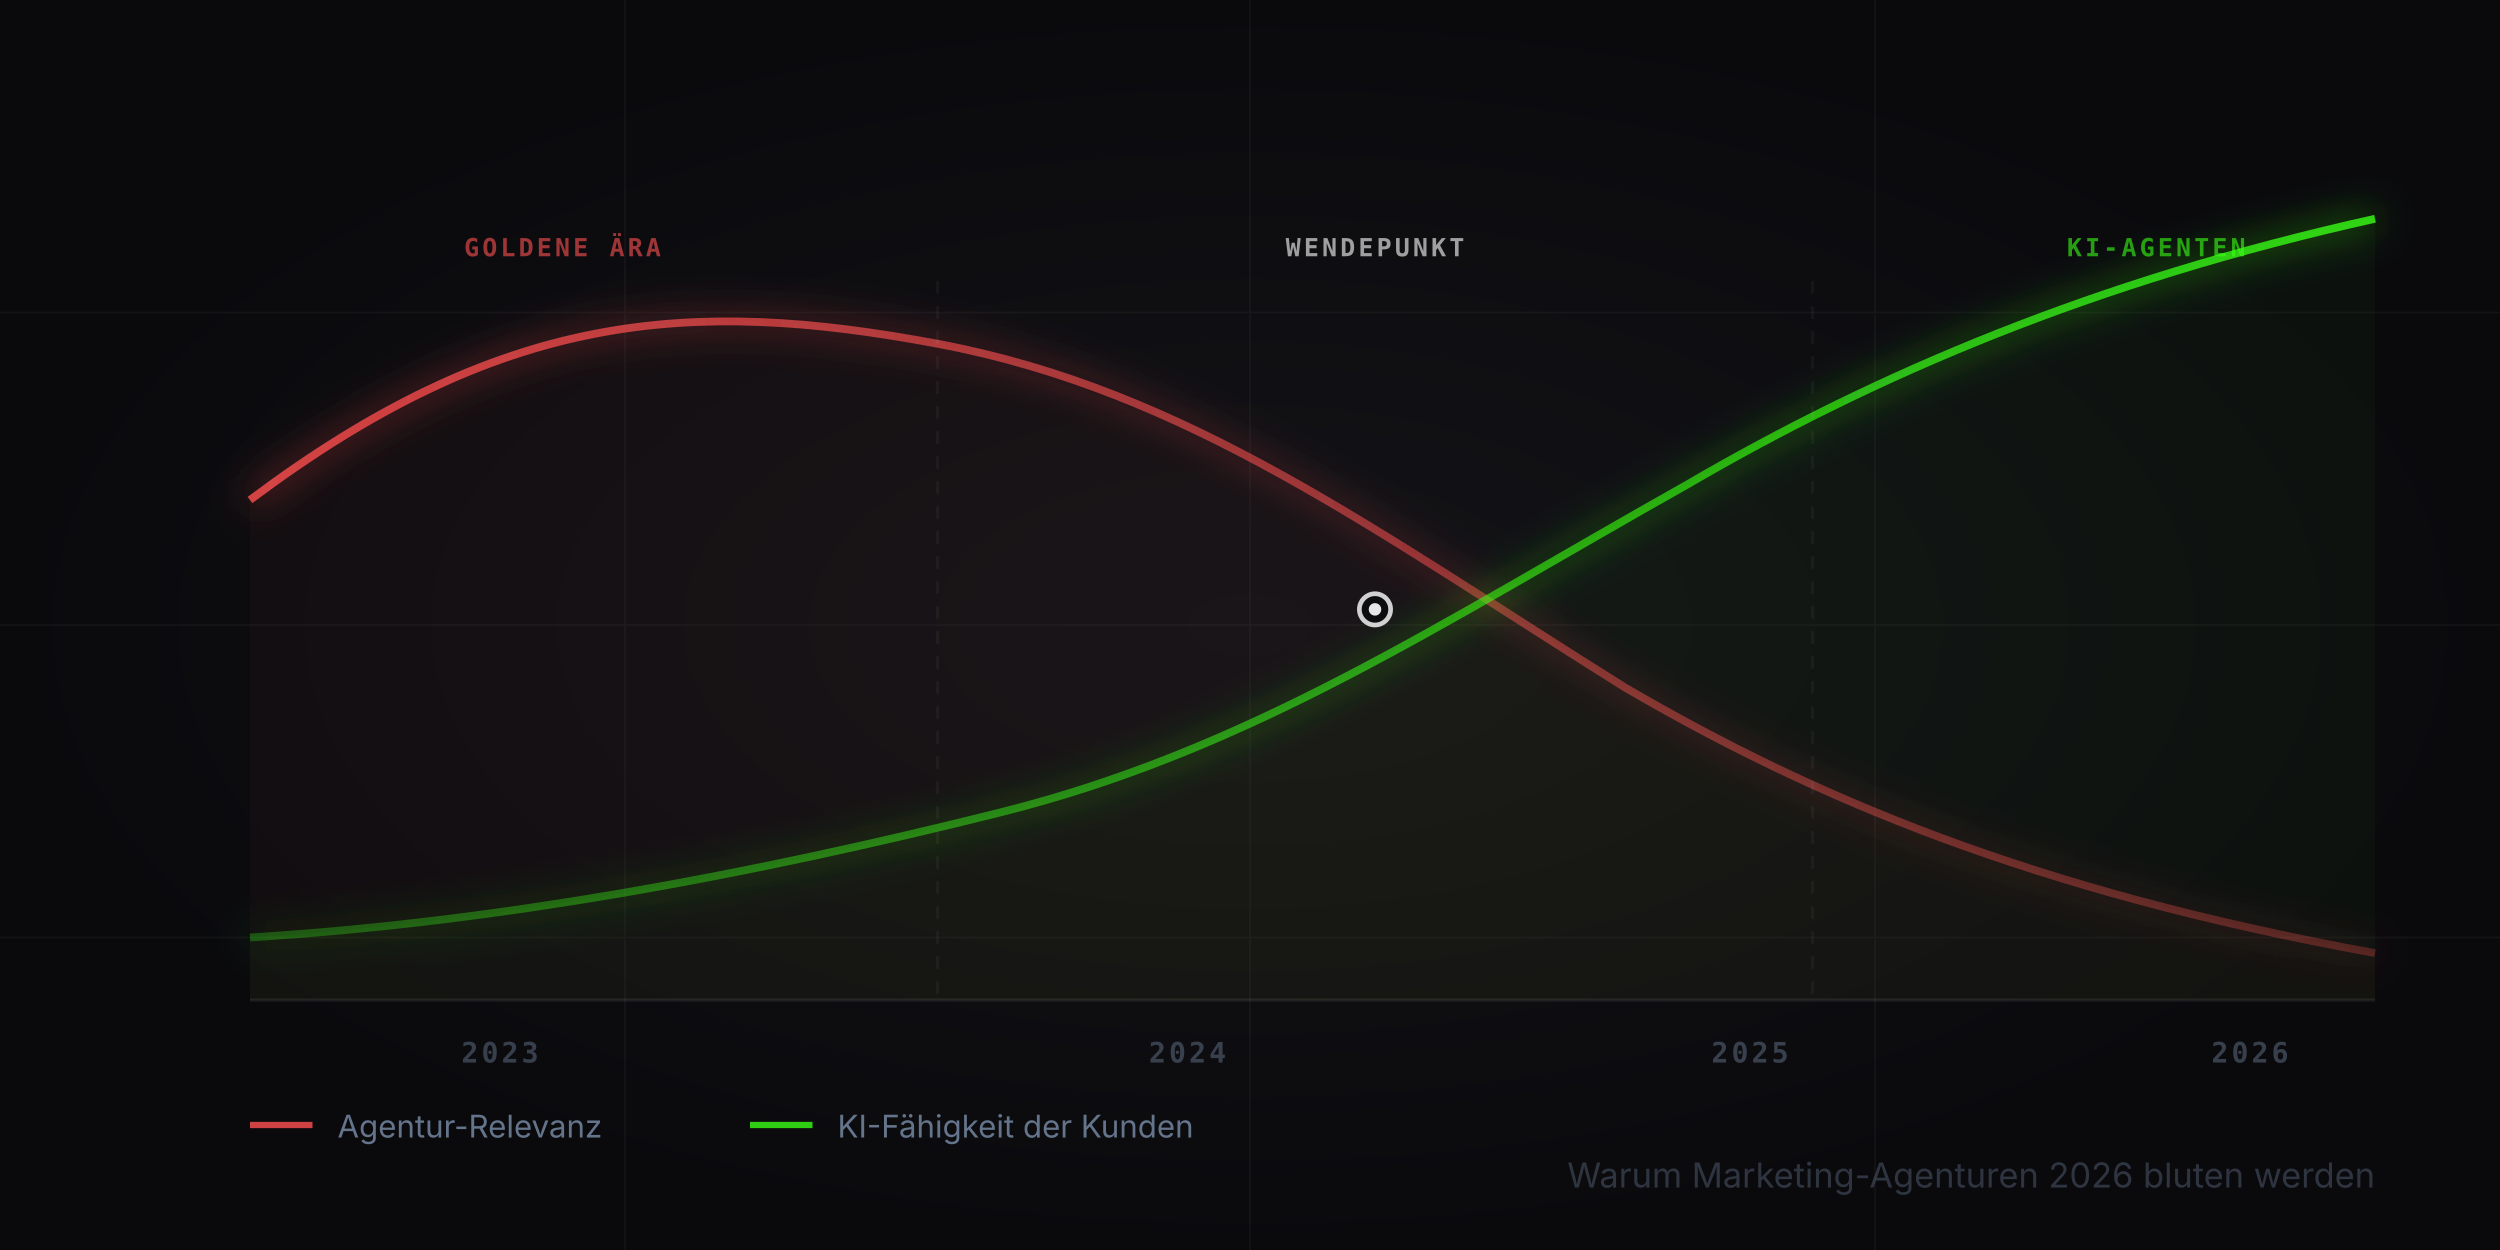
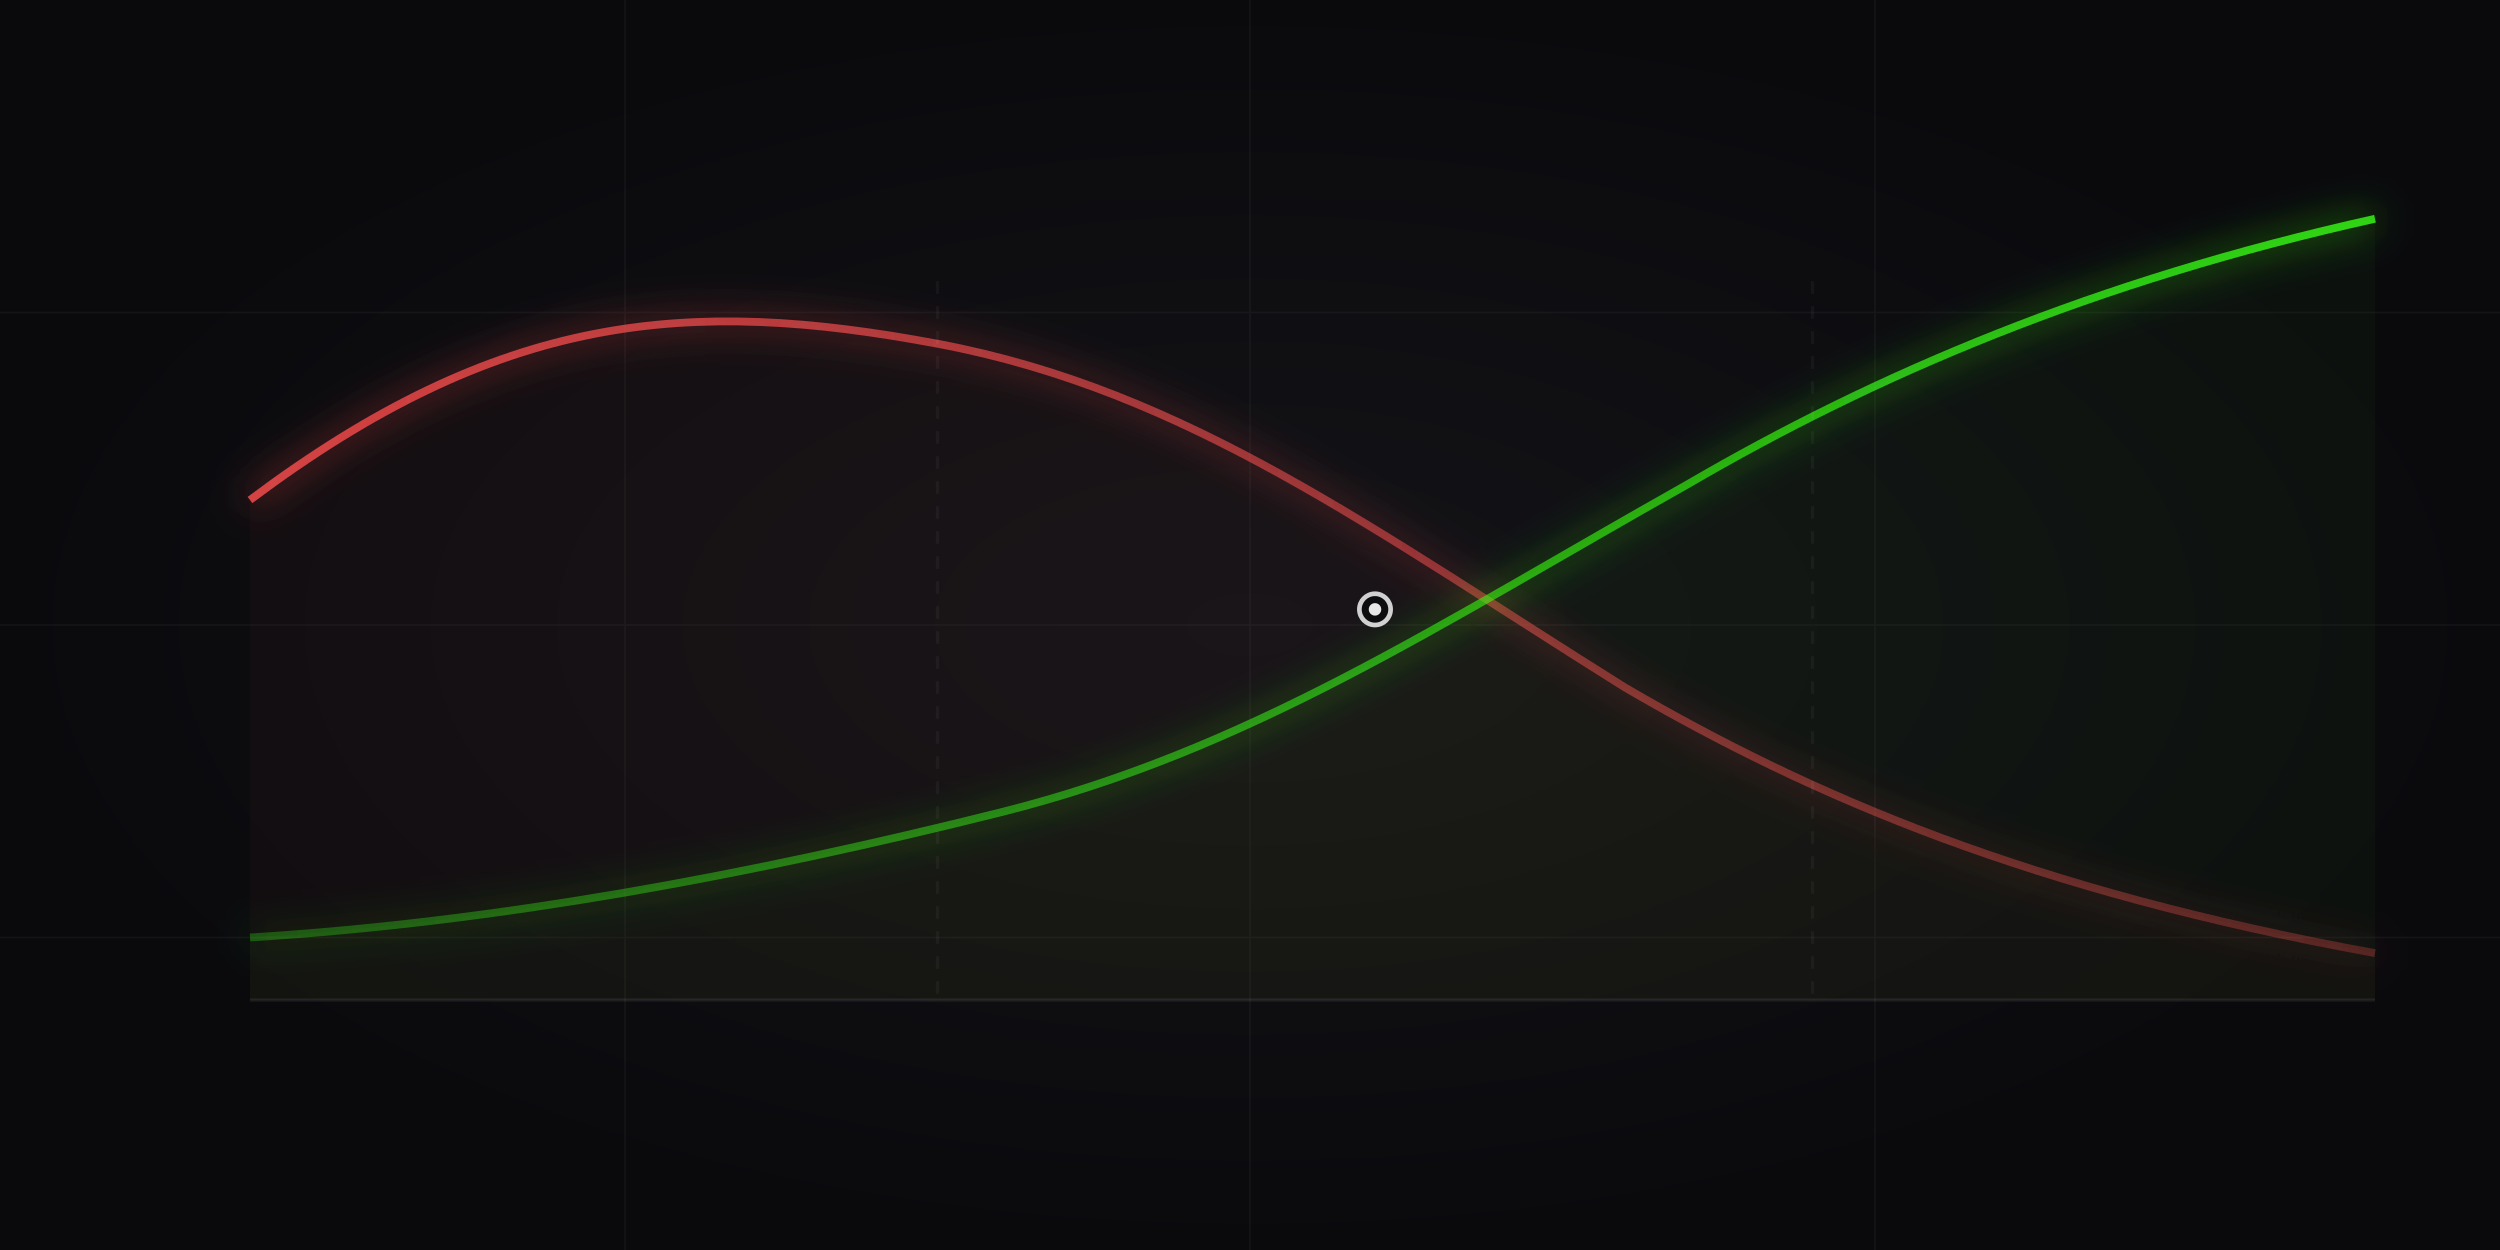
<svg xmlns="http://www.w3.org/2000/svg" viewBox="0 0 800 400" width="800" height="400">
  <defs>
    <radialGradient id="bg" cx="50%" cy="50%" r="50%">
      <stop offset="0%" stop-color="#141418" />
      <stop offset="100%" stop-color="#0a0a0d" />
    </radialGradient>
    <linearGradient id="line-red" x1="0%" y1="0%" x2="100%" y2="0%">
      <stop offset="0%" stop-color="#ff5050" stop-opacity="0.9" />
      <stop offset="100%" stop-color="#ff5050" stop-opacity="0.3" />
    </linearGradient>
    <linearGradient id="line-green" x1="0%" y1="0%" x2="100%" y2="0%">
      <stop offset="0%" stop-color="#39ff14" stop-opacity="0.3" />
      <stop offset="100%" stop-color="#39ff14" stop-opacity="0.9" />
    </linearGradient>
    <filter id="glow-red">
      <feGaussianBlur stdDeviation="6" result="blur" />
      <feMerge>
        <feMergeNode in="blur" />
        <feMergeNode in="SourceGraphic" />
      </feMerge>
    </filter>
    <filter id="glow-green">
      <feGaussianBlur stdDeviation="6" result="blur" />
      <feMerge>
        <feMergeNode in="blur" />
        <feMergeNode in="SourceGraphic" />
      </feMerge>
    </filter>
  </defs>
  <rect width="800" height="400" fill="url(#bg)" />
  <g opacity="0.04" stroke="#ffffff" stroke-width="0.5">
    <line x1="0" y1="100" x2="800" y2="100" />
    <line x1="0" y1="200" x2="800" y2="200" />
    <line x1="0" y1="300" x2="800" y2="300" />
    <line x1="200" y1="0" x2="200" y2="400" />
    <line x1="400" y1="0" x2="400" y2="400" />
    <line x1="600" y1="0" x2="600" y2="400" />
  </g>
-   <text x="160" y="340" text-anchor="middle" font-family="monospace" font-size="9" font-weight="700" fill="#64748b" letter-spacing="1" opacity="0.5">2023</text>
-   <text x="380" y="340" text-anchor="middle" font-family="monospace" font-size="9" font-weight="700" fill="#64748b" letter-spacing="1" opacity="0.5">2024</text>
-   <text x="560" y="340" text-anchor="middle" font-family="monospace" font-size="9" font-weight="700" fill="#64748b" letter-spacing="1" opacity="0.5">2025</text>
-   <text x="720" y="340" text-anchor="middle" font-family="monospace" font-size="9" font-weight="700" fill="#64748b" letter-spacing="1" opacity="0.5">2026</text>
  <line x1="80" y1="320" x2="760" y2="320" stroke="rgba(255,255,255,0.08)" stroke-width="1" />
  <path d="M 80,160 C 160,100 220,95 300,110 C 380,125 440,170 520,220 C 580,255 650,285 760,305" fill="none" stroke="url(#line-red)" stroke-width="2.5" filter="url(#glow-red)" opacity="0.9" />
  <path d="M 80,160 C 160,100 220,95 300,110 C 380,125 440,170 520,220 C 580,255 650,285 760,305 L 760,320 L 80,320 Z" fill="#ff5050" opacity="0.03" />
  <path d="M 80,300 C 160,295 240,280 320,260 C 400,240 460,200 540,155 C 600,120 670,90 760,70" fill="none" stroke="url(#line-green)" stroke-width="2.5" filter="url(#glow-green)" opacity="0.9" />
  <path d="M 80,300 C 160,295 240,280 320,260 C 400,240 460,200 540,155 C 600,120 670,90 760,70 L 760,320 L 80,320 Z" fill="#39ff14" opacity="0.03" />
  <circle cx="440" cy="195" r="5" fill="#0a0a0d" stroke="#ffffff" stroke-width="1.5" opacity="0.8" />
  <circle cx="440" cy="195" r="2" fill="#ffffff" opacity="0.9" />
-   <g opacity="0.6">
-     <text x="180" y="82" text-anchor="middle" font-family="monospace" font-size="8" font-weight="700" fill="#ff5050" letter-spacing="1">GOLDENE ÄRA</text>
-     <text x="440" y="82" text-anchor="middle" font-family="monospace" font-size="8" font-weight="700" fill="#ffffff" letter-spacing="1">WENDEPUNKT</text>
-     <text x="690" y="82" text-anchor="middle" font-family="monospace" font-size="8" font-weight="700" fill="#39ff14" letter-spacing="1">KI-AGENTEN</text>
-   </g>
  <line x1="300" y1="90" x2="300" y2="320" stroke="rgba(255,255,255,0.04)" stroke-width="1" stroke-dasharray="4,4" />
  <line x1="580" y1="90" x2="580" y2="320" stroke="rgba(255,255,255,0.04)" stroke-width="1" stroke-dasharray="4,4" />
-   <g transform="translate(80, 360)">
-     <line x1="0" y1="0" x2="20" y2="0" stroke="#ff5050" stroke-width="2" opacity="0.8" />
-     <text x="28" y="4" font-family="-apple-system, sans-serif" font-size="10" fill="#64748b">Agentur-Relevanz</text>
-     <line x1="160" y1="0" x2="180" y2="0" stroke="#39ff14" stroke-width="2" opacity="0.8" />
-     <text x="188" y="4" font-family="-apple-system, sans-serif" font-size="10" fill="#64748b">KI-Fähigkeit der Kunden</text>
-   </g>
-   <text x="760" y="380" text-anchor="end" font-family="-apple-system, sans-serif" font-size="11" fill="#64748b" opacity="0.4">Warum Marketing-Agenturen 2026 bluten werden</text>
</svg>
